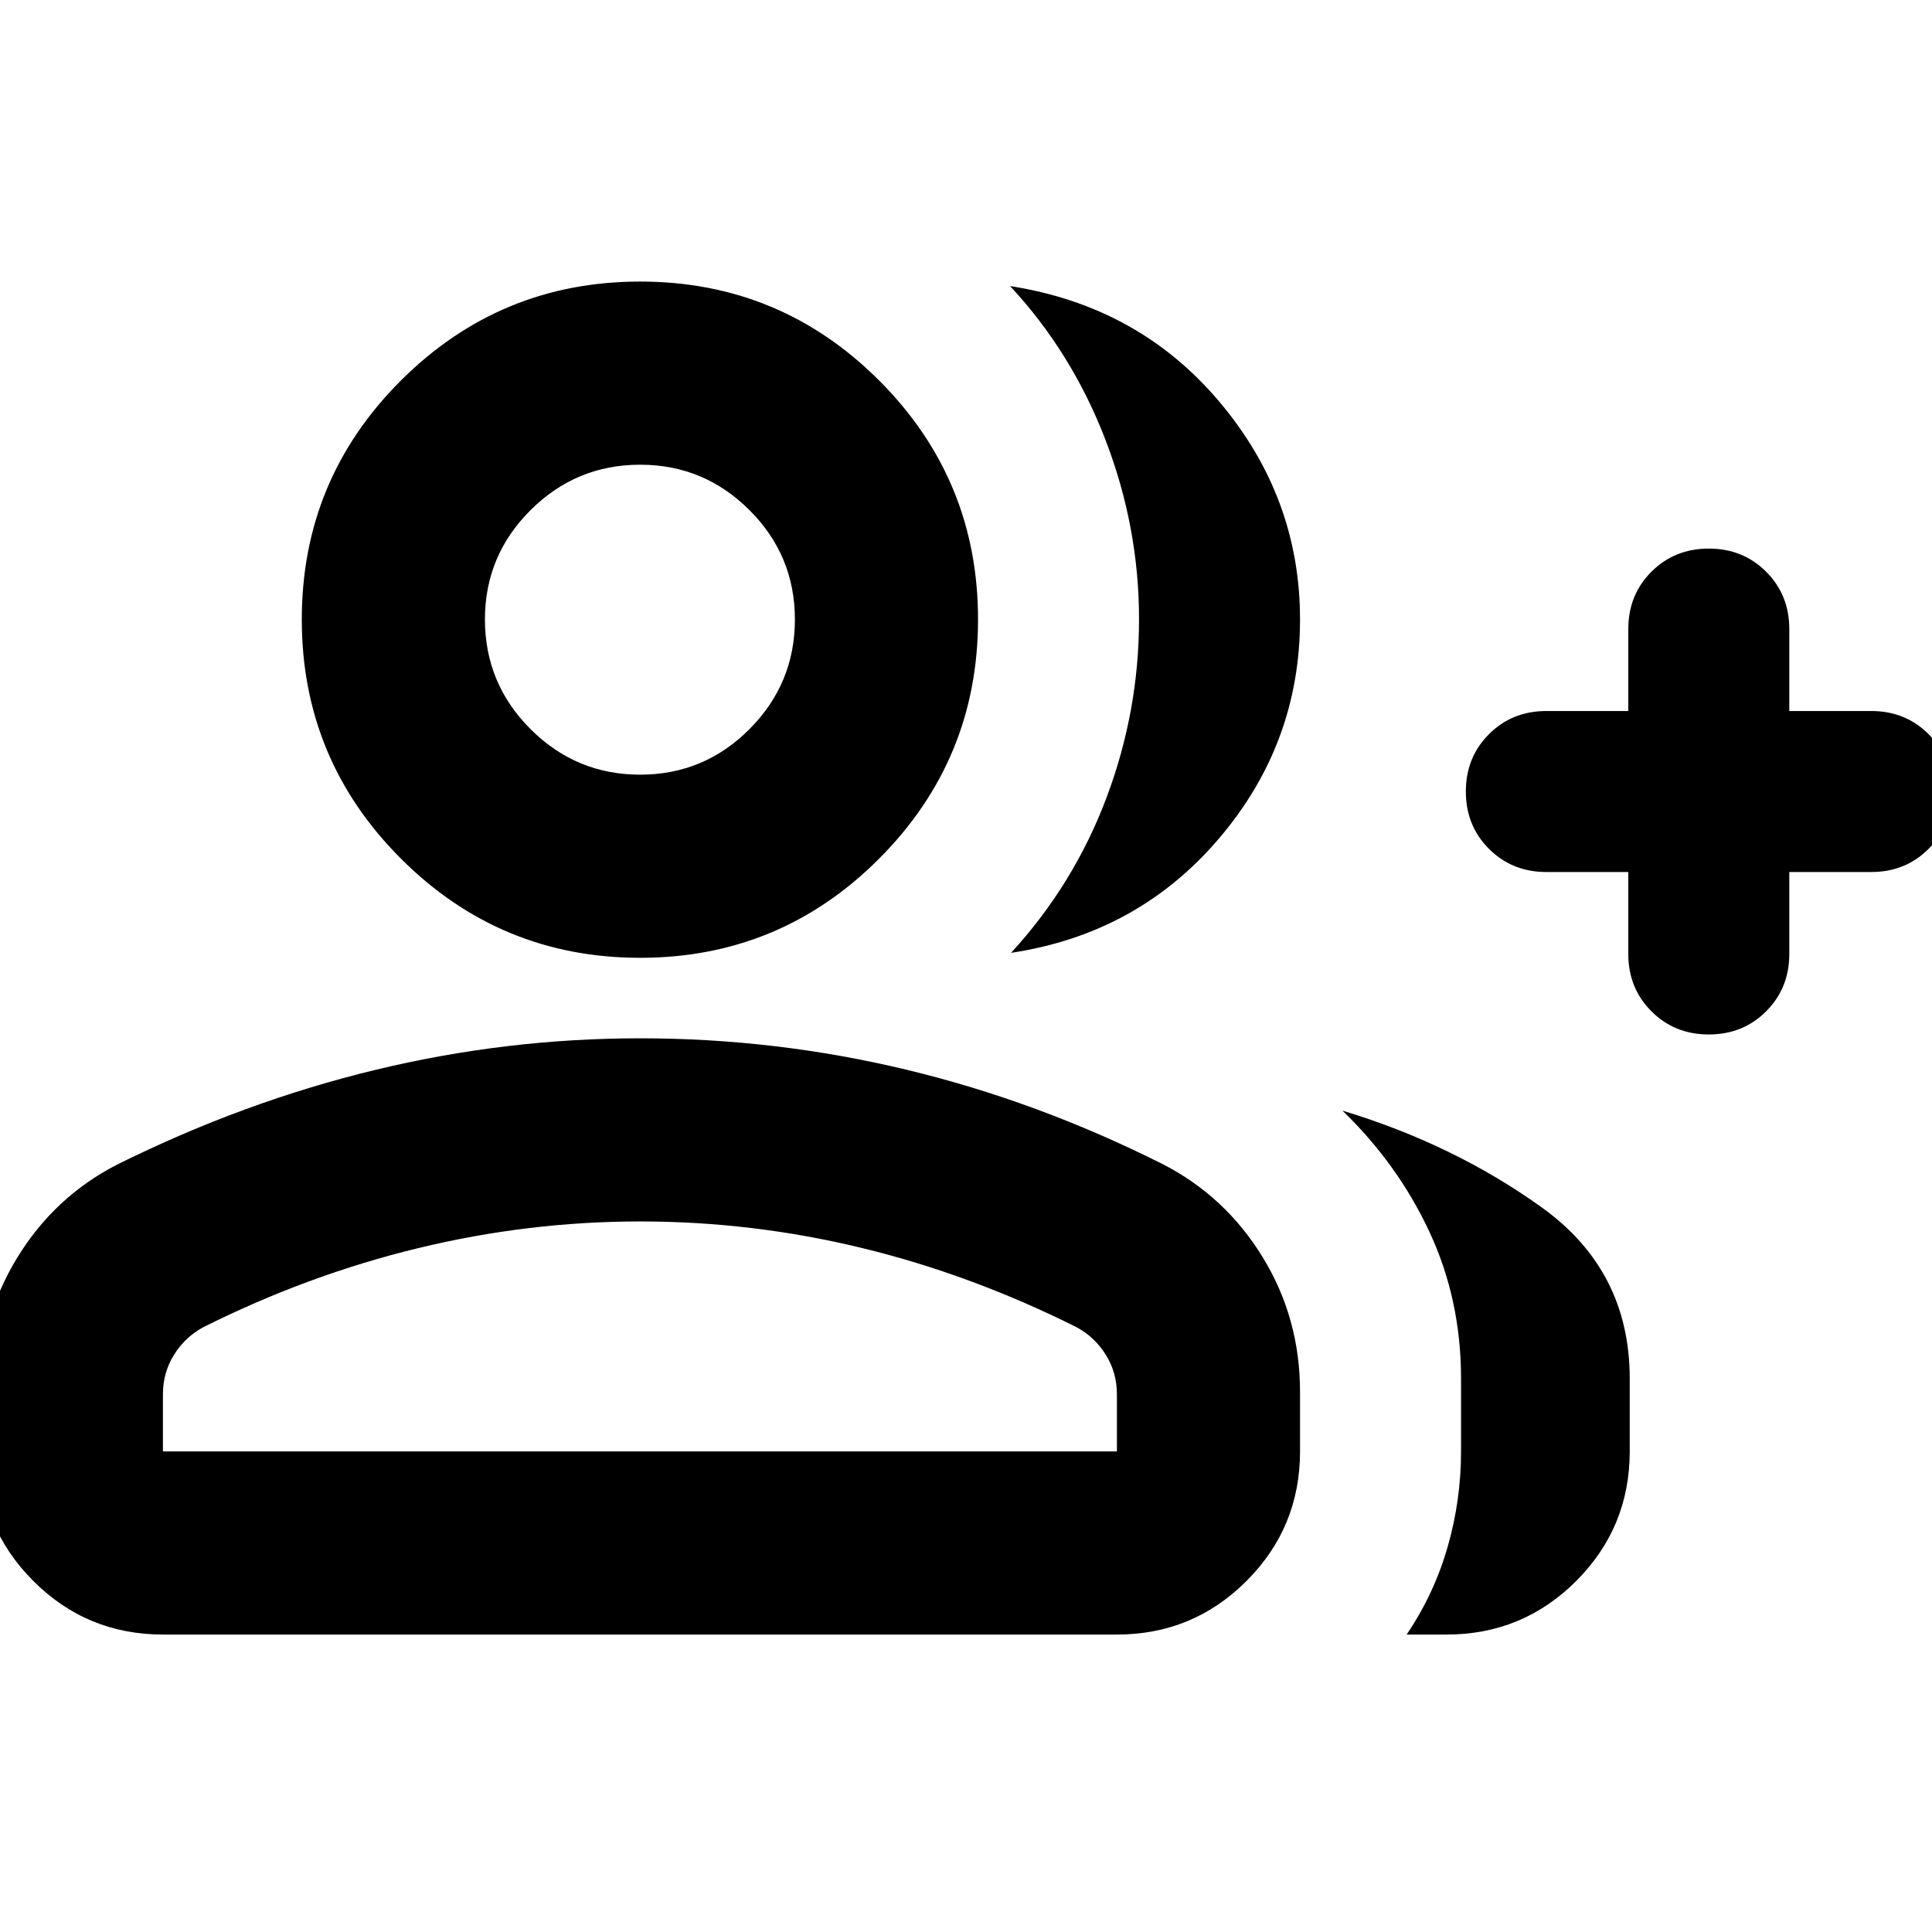
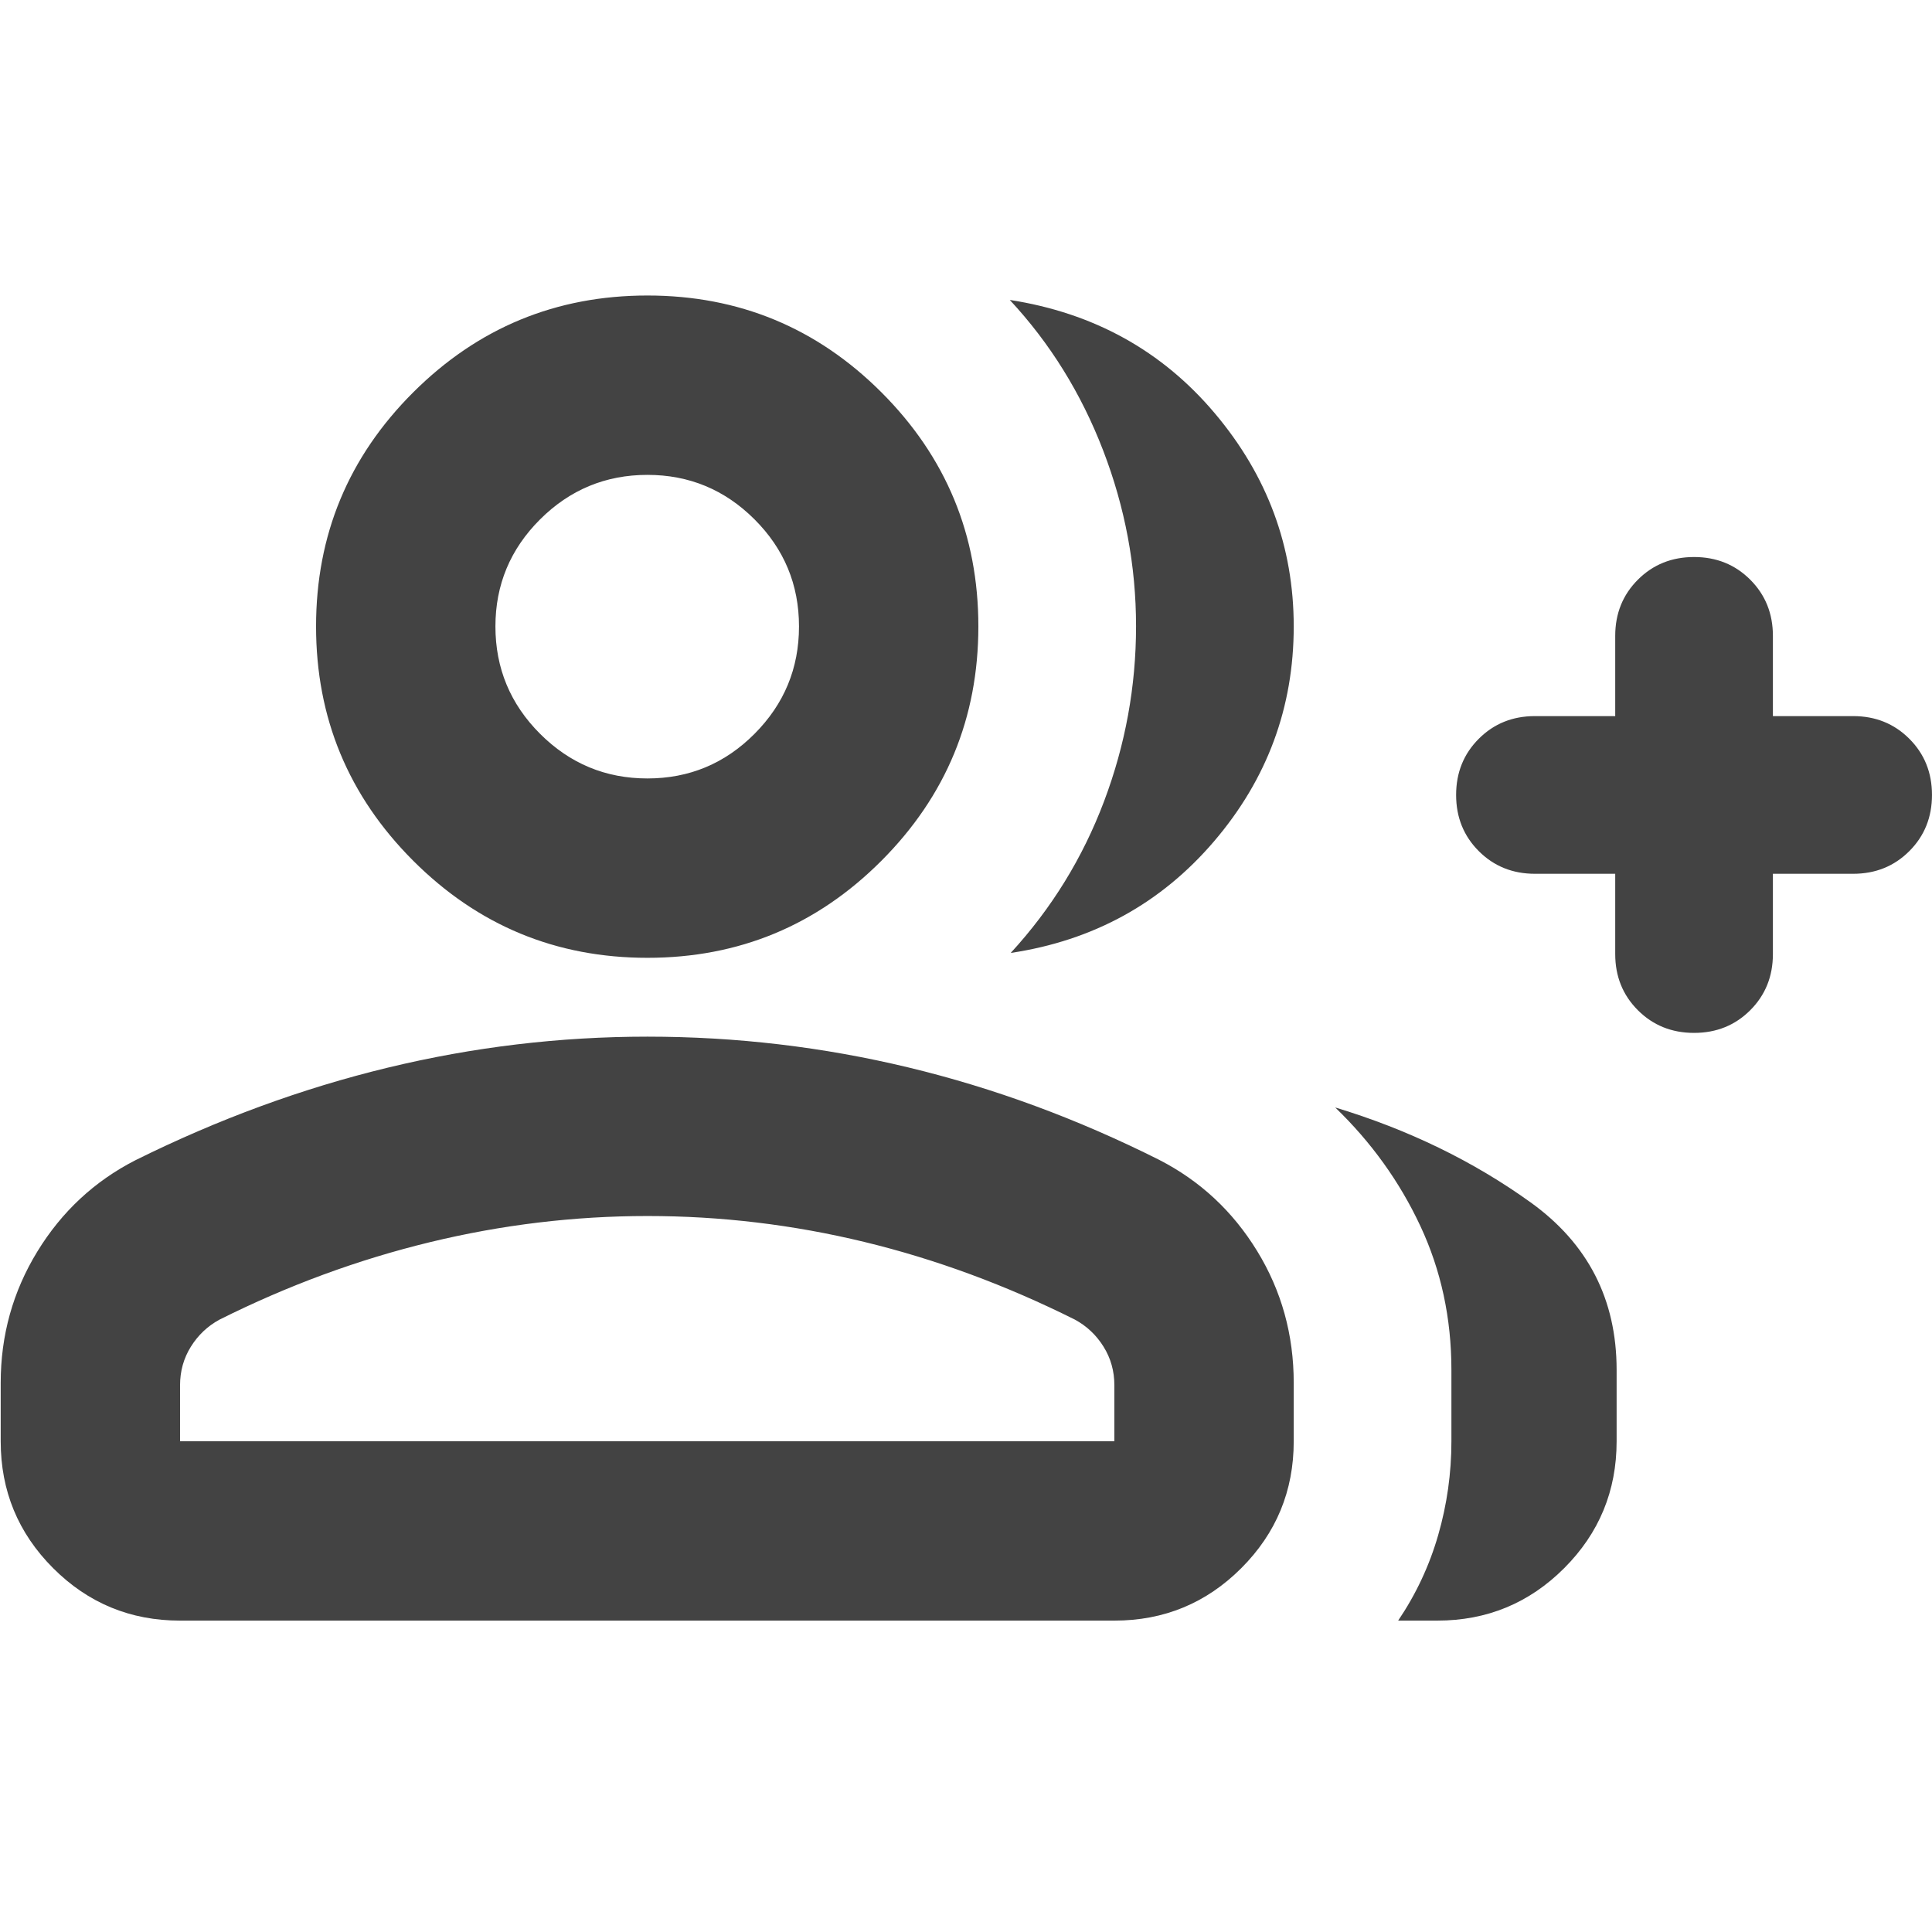
- <svg xmlns="http://www.w3.org/2000/svg" height="24px" viewBox="0 -960 960 960" width="24px" fill="#000000">
-   <path d="M502.39-486.54q31.15-33.92 47.37-76.95t16.22-88.83q0-45.79-16.7-89.18-16.69-43.39-47.37-76.35 63.83 9.91 103.95 57.43 40.12 47.51 40.12 108.22 0 61.68-40.36 108.95t-103.23 56.71ZM698.96-147.8q13.63-20.16 20.32-43.41 6.7-23.25 6.7-47.59v-36.18q0-39.35-15.76-73.04-15.76-33.7-43.2-60.13 55.55 16.8 99.16 48.17 43.62 31.37 43.62 85v36.18q0 37.78-26.6 64.39-26.61 26.61-64.4 26.61h-19.84Zm110.13-378.9h-40.72q-17 0-28.5-11.5t-11.5-28.5q0-17 11.5-28.5t28.5-11.5h40.72v-40.71q0-17 11.5-28.5t28.5-11.5q17 0 28.5 11.5t11.5 28.5v40.71h40.71q17 0 28.5 11.5t11.5 28.5q0 17-11.5 28.5t-28.5 11.5h-40.71v40.72q0 17-11.5 28.5t-28.5 11.5q-17 0-28.5-11.5t-11.5-28.5v-40.72Zm-491 42.63q-69.59 0-118.86-49.27-49.27-49.27-49.27-118.86 0-69.58 49.27-118.74 49.27-49.15 118.86-49.15 69.58 0 118.74 49.15 49.15 49.16 49.15 118.74 0 69.59-49.15 118.86-49.16 49.27-118.74 49.27ZM-10.04-238.8v-29.61q0-36.24 18.57-66.61 18.58-30.37 49.73-46.33 62.96-31.24 128.03-46.98 65.08-15.74 131.8-15.74 67.43 0 132.39 15.62 64.95 15.62 127.19 46.86 31.16 15.96 49.73 46.25 18.58 30.3 18.58 66.93v29.61q0 37.78-26.61 64.39t-64.39 26.61H80.96q-37.79 0-64.39-26.61-26.61-26.61-26.61-64.39Zm328.12-336.27q31.81 0 54.35-22.65 22.55-22.65 22.55-54.47 0-31.81-22.59-54.35-22.59-22.55-54.3-22.55-31.82 0-54.48 22.59-22.65 22.59-22.65 54.3 0 31.82 22.65 54.48 22.66 22.65 54.47 22.65ZM80.96-238.8h474.02v-28.42q0-10.77-5.5-19.58-5.5-8.81-14.5-13.7-52.57-26.28-106.85-39.42-54.28-13.15-109.98-13.15t-110.4 13.27q-54.71 13.26-106.79 39.3-9 4.89-14.5 13.7-5.5 8.81-5.5 19.58v28.42Zm237.13-413.4Zm0 413.4Z" />
+ <svg xmlns="http://www.w3.org/2000/svg" height="24px" viewBox="0 -960 960 960" width="24px" fill="#434343" version="1.1" id="svg1">
+   <defs id="defs1" />
+   <path d="m 502.215,-486.487 q 30.508,-33.221 46.394,-75.364 15.886,-42.143 15.886,-86.999 0,-44.846 -16.356,-87.342 -16.346,-42.496 -46.394,-74.776 62.514,9.706 101.808,56.246 39.293,46.531 39.293,105.99 0,60.409 -39.528,106.705 -39.528,46.296 -101.102,55.541 z m 192.519,331.759 q 13.349,-19.745 19.901,-42.515 6.562,-22.771 6.562,-46.609 v -35.434 q 0,-38.539 -15.435,-71.535 -15.435,-33.005 -42.31,-58.891 54.405,16.454 97.116,47.177 42.721,30.723 42.721,83.248 v 35.434 q 0,37.001 -26.052,63.063 -26.062,26.062 -63.073,26.062 z m 107.86,-371.091 h -39.881 q -16.65,0 -27.913,-11.263 -11.263,-11.263 -11.263,-27.913 0,-16.65 11.263,-27.913 11.263,-11.263 27.913,-11.263 h 39.881 v -39.871 q 0,-16.65 11.263,-27.913 11.263,-11.263 27.913,-11.263 16.65,0 27.913,11.263 11.263,11.263 11.263,27.913 v 39.871 h 39.871 q 16.65,0 27.913,11.263 11.263,11.263 11.263,27.913 0,16.65 -11.263,27.913 -11.263,11.263 -27.913,11.263 h -39.871 v 39.881 q 0,16.65 -11.263,27.913 -11.263,11.263 -27.913,11.263 -16.65,0 -27.913,-11.263 -11.263,-11.263 -11.263,-27.913 z m -480.881,41.751 q -68.156,0 -116.41,-48.255 -48.255,-48.255 -48.255,-116.41 0,-68.146 48.255,-116.293 48.255,-48.137 116.41,-48.137 68.146,0 116.293,48.137 48.137,48.147 48.137,116.293 0,68.156 -48.137,116.41 -48.147,48.255 -116.293,48.255 z M 0.346,-243.852 v -29 q 0,-35.493 18.187,-65.237 18.197,-29.744 48.705,-45.375 61.662,-30.596 125.391,-46.012 63.739,-15.416 129.084,-15.416 66.04,0 129.662,15.298 63.611,15.298 124.569,45.894 30.518,15.631 48.705,45.297 18.197,29.676 18.197,65.551 v 29 q 0,37.001 -26.062,63.063 -26.062,26.062 -63.063,26.062 H 89.47 q -37.011,0 -63.063,-26.062 Q 0.346,-206.851 0.346,-243.852 Z M 321.703,-573.192 q 31.154,0 53.23,-22.183 22.085,-22.183 22.085,-53.347 0,-31.154 -22.124,-53.23 -22.124,-22.085 -53.181,-22.085 -31.164,0 -53.357,22.124 -22.183,22.124 -22.183,53.181 0,31.164 22.183,53.357 22.193,22.183 53.347,22.183 z M 89.47,-243.852 H 553.721 v -27.834 q 0,-10.548 -5.387,-19.176 -5.387,-8.628 -14.201,-13.418 -51.487,-25.738 -104.648,-38.608 -53.161,-12.879 -107.713,-12.879 -54.552,0 -108.125,12.996 -53.582,12.987 -104.589,38.49 -8.815,4.789 -14.201,13.418 -5.387,8.628 -5.387,19.176 z M 321.713,-648.732 Z m 0,404.88 z" id="path1" style="stroke-width:0.979" />
</svg>
